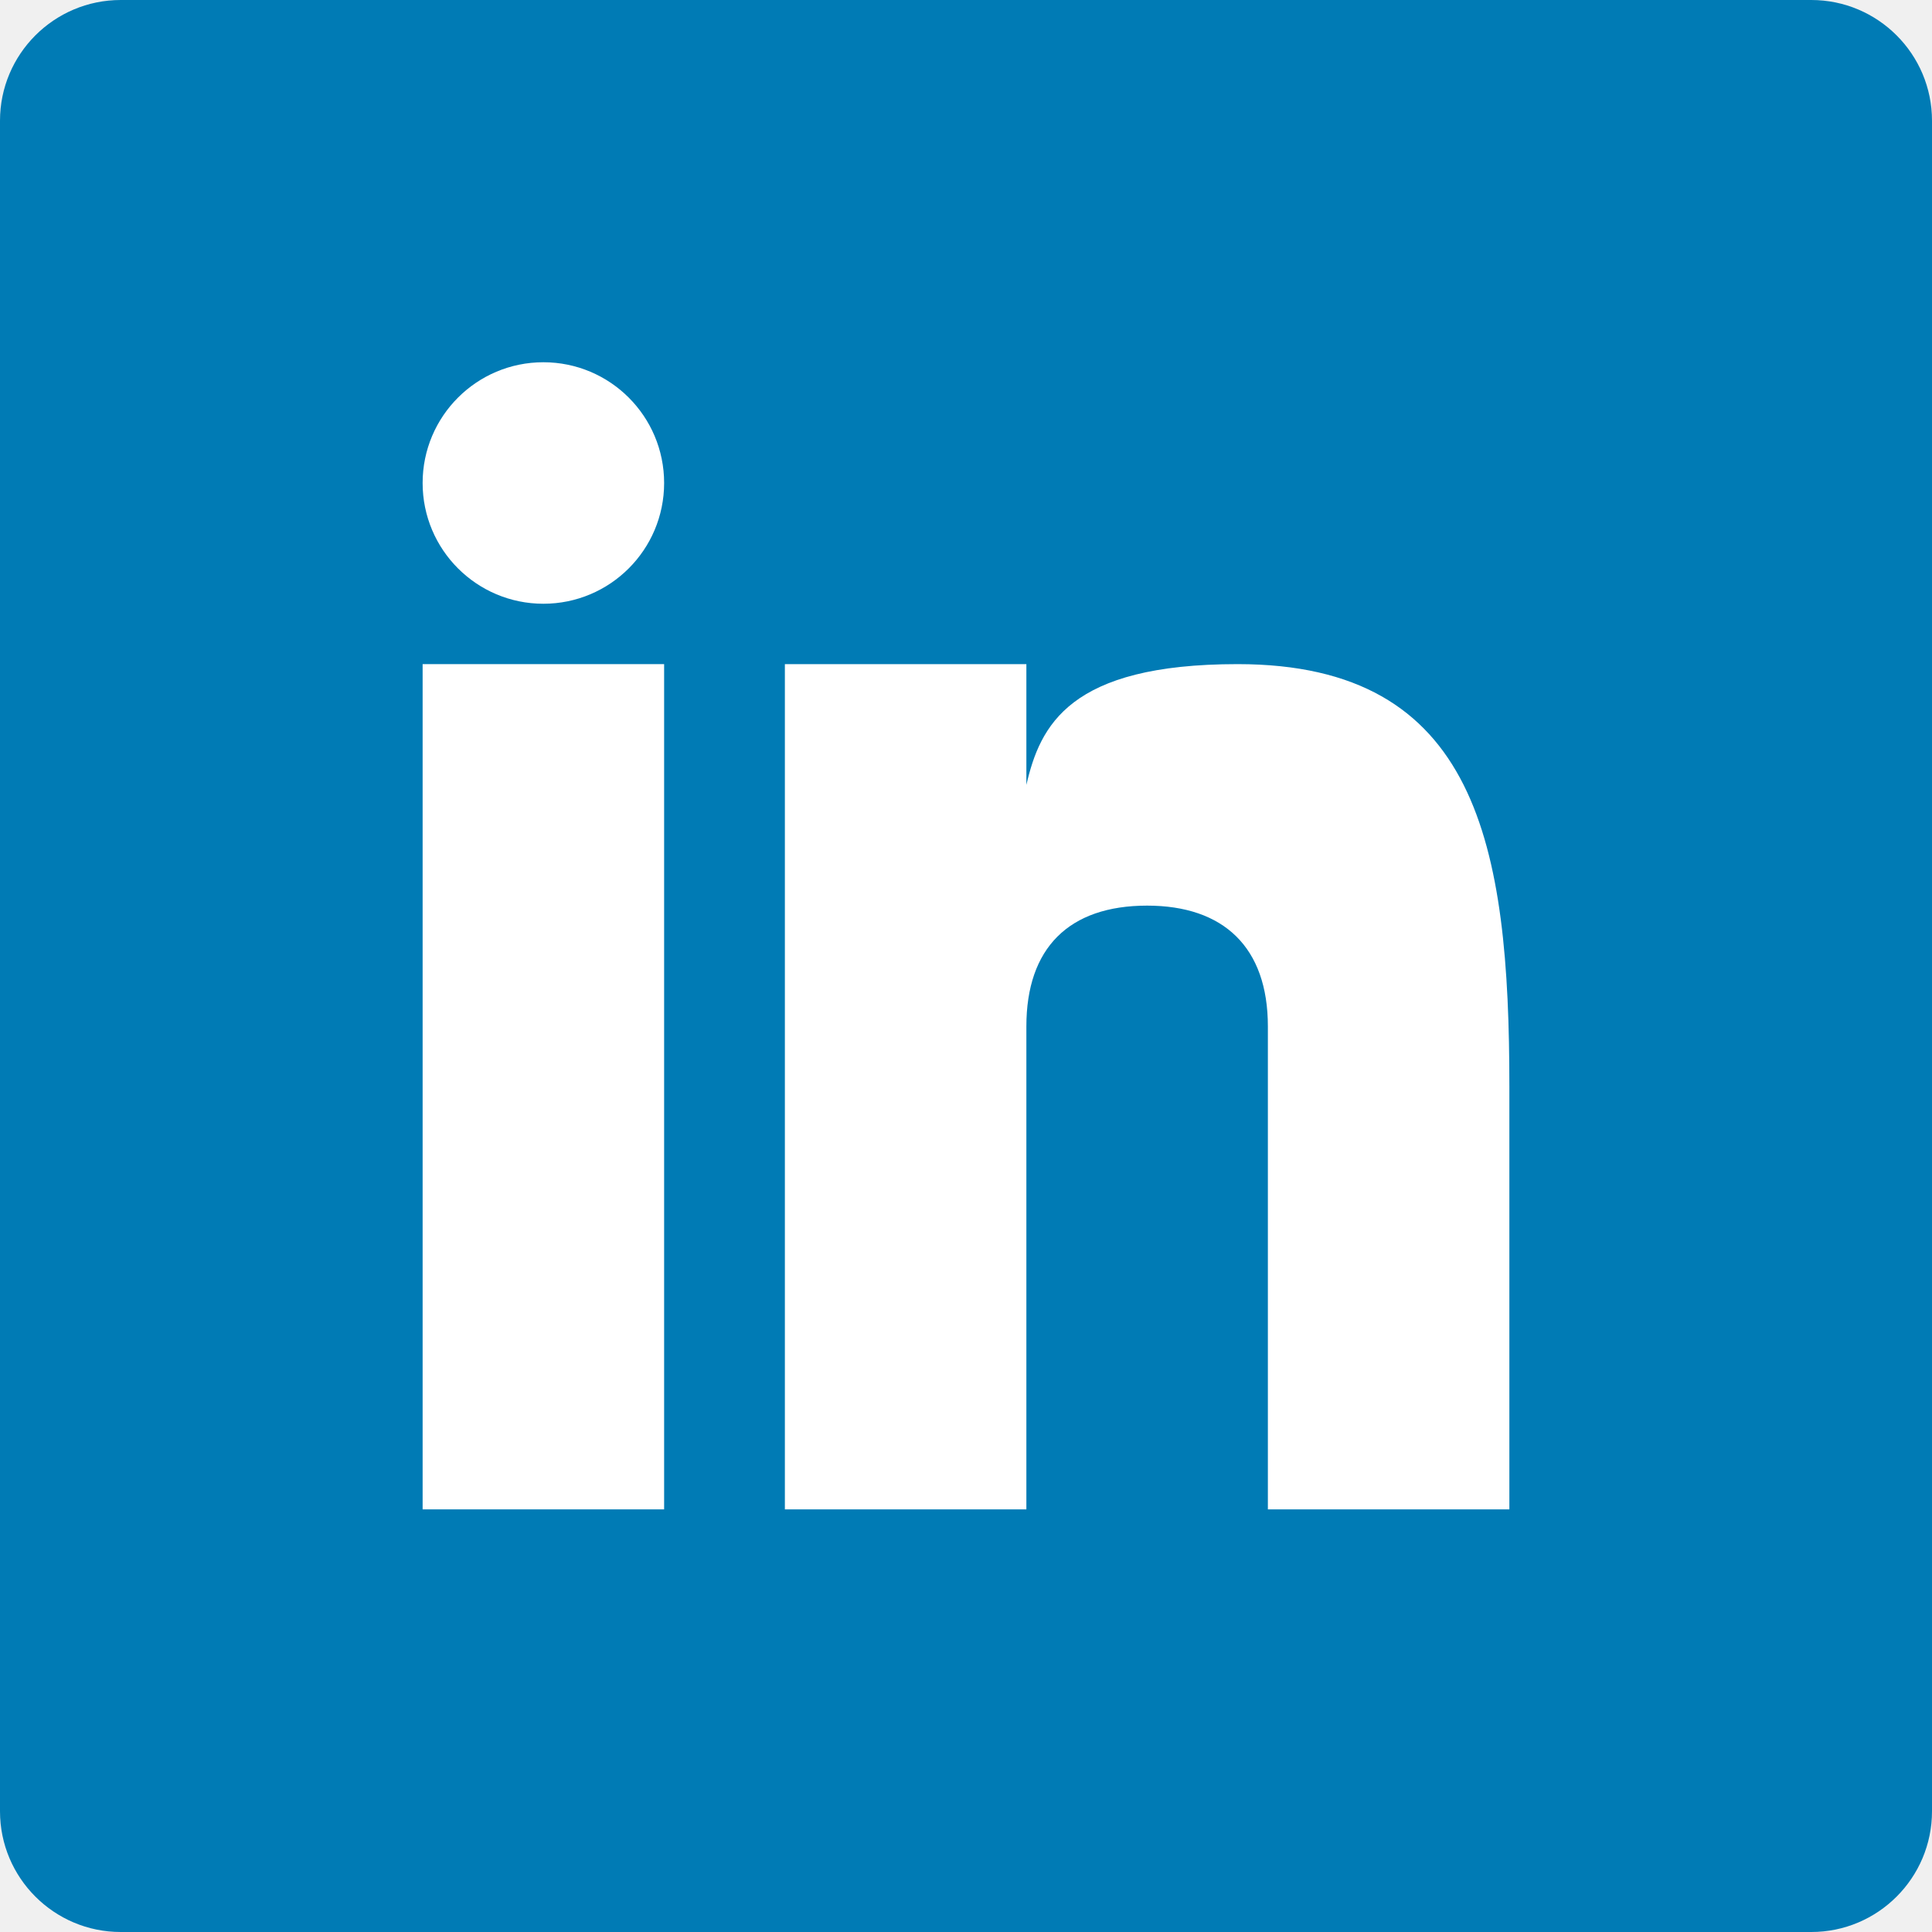
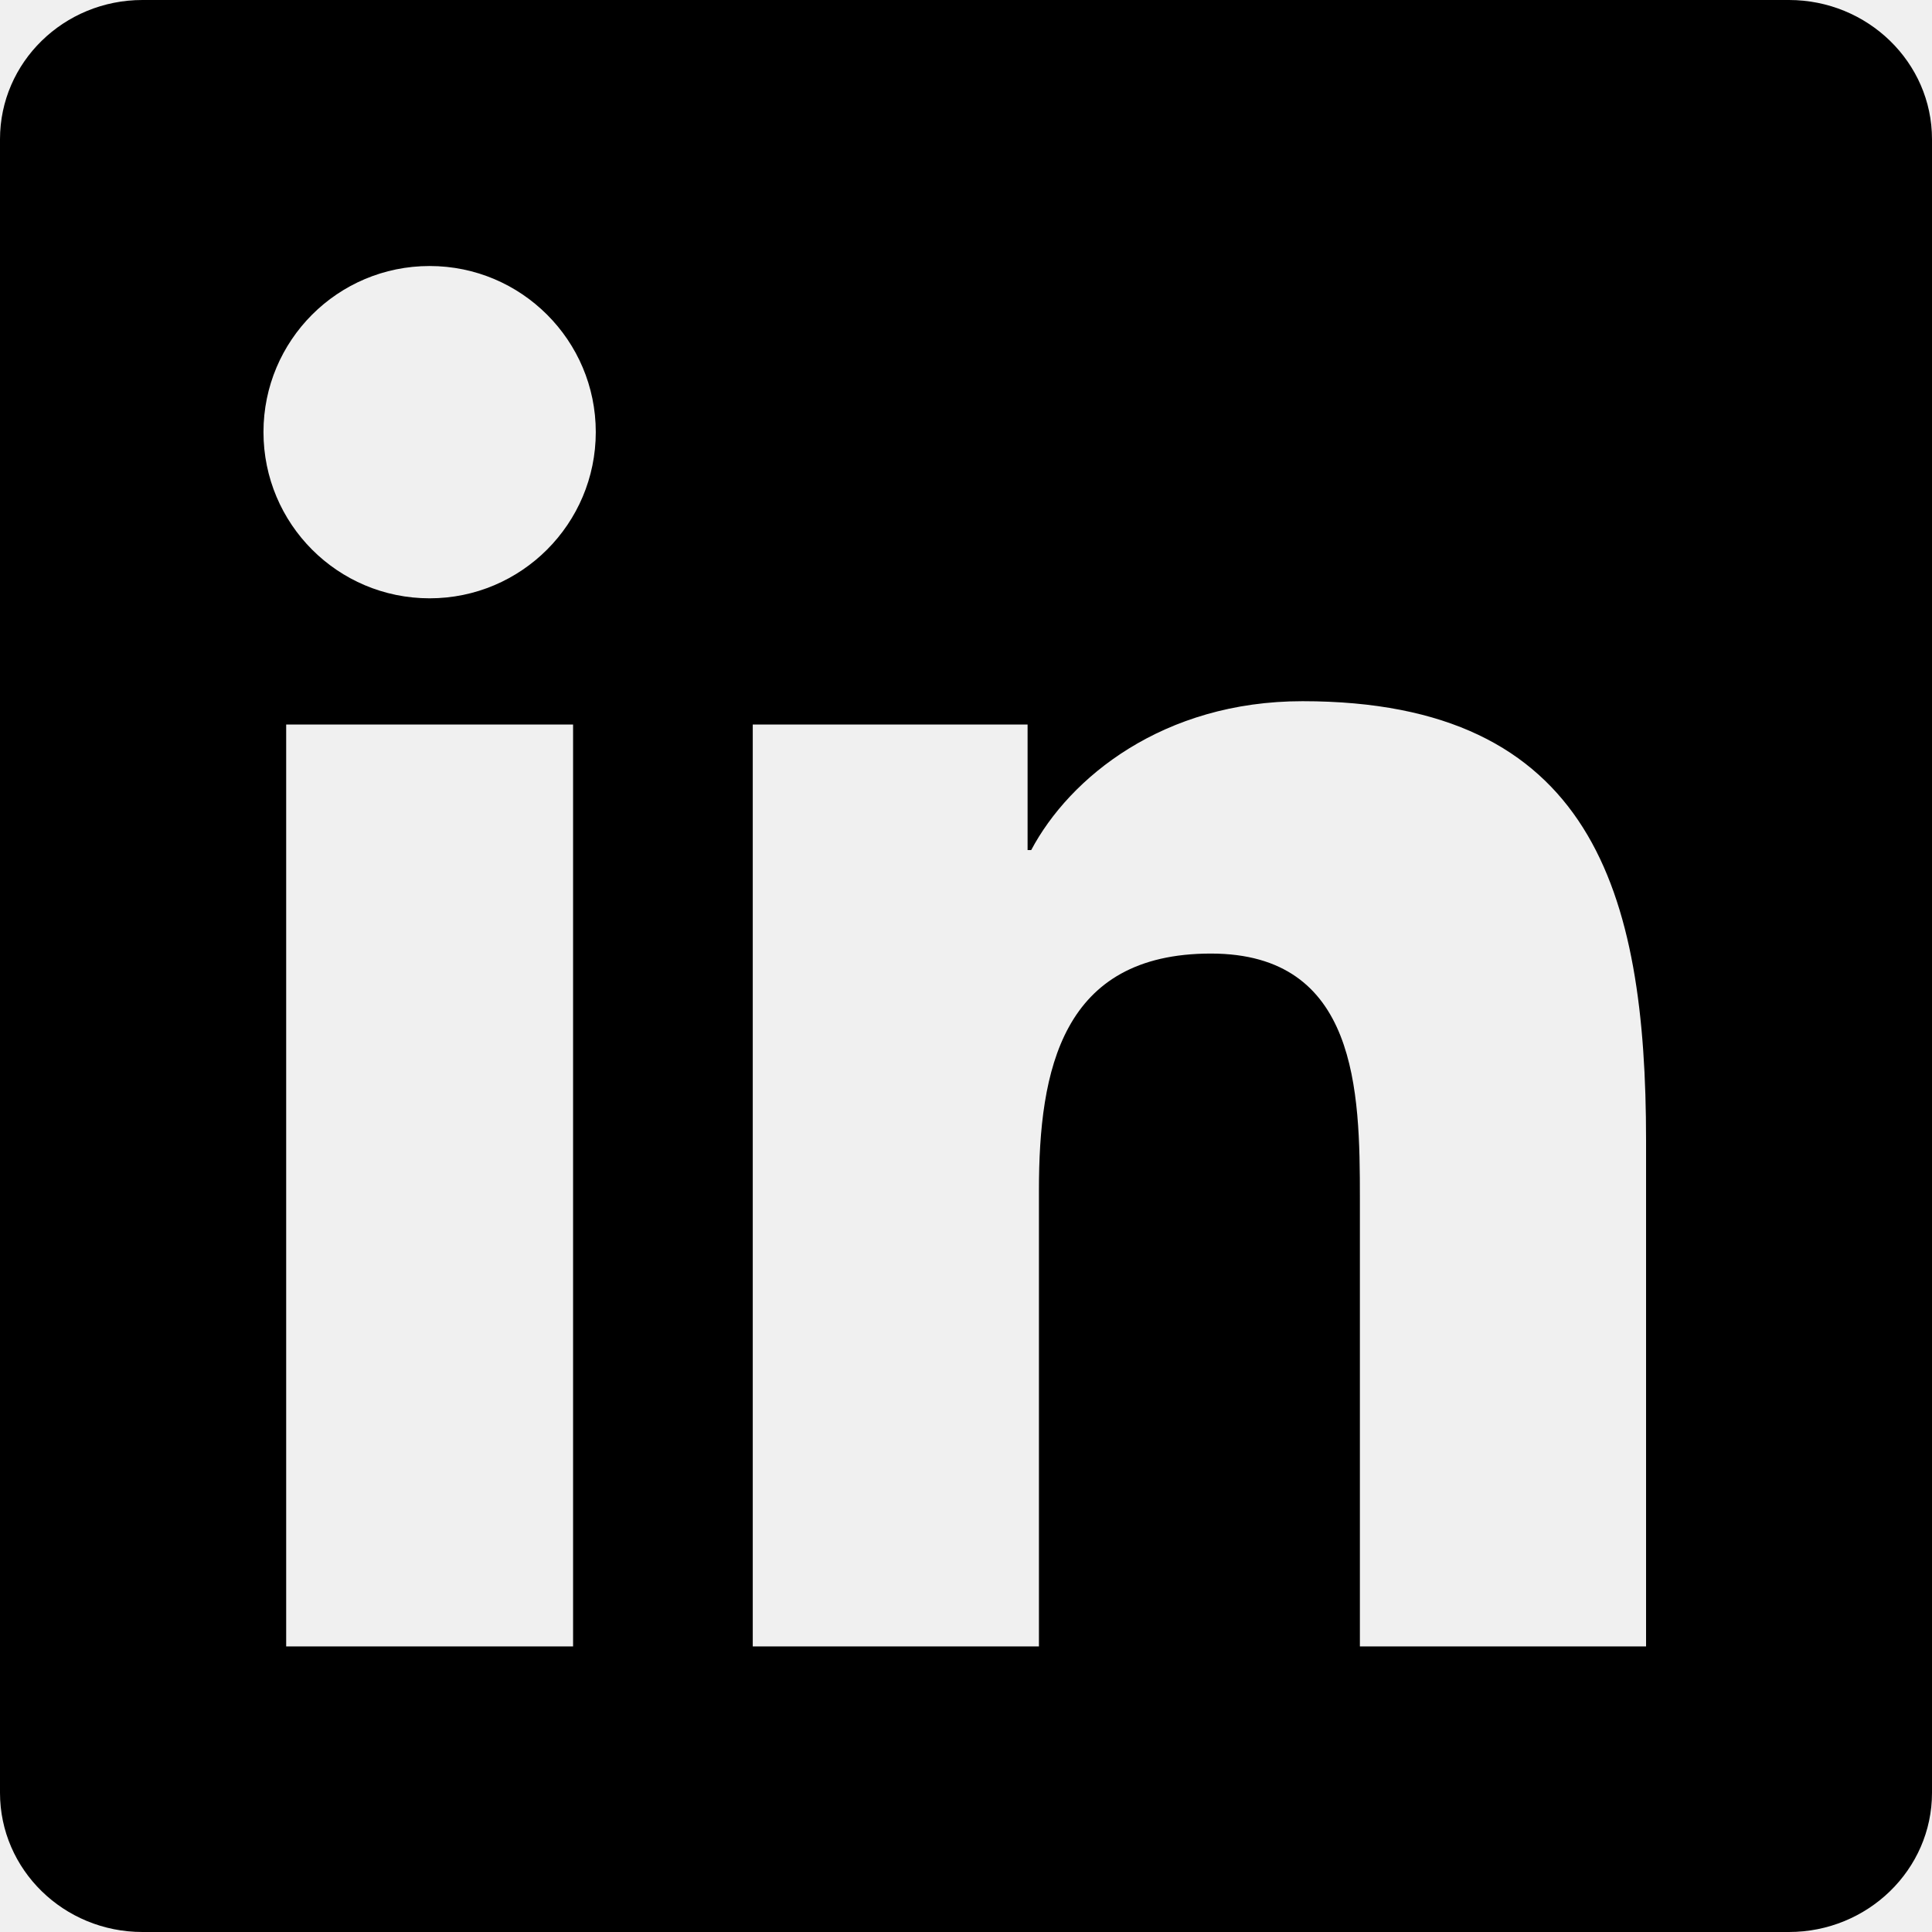
- <svg xmlns="http://www.w3.org/2000/svg" enable-background="new 0 0 32 32" height="32px" id="Layer_1" version="1.0" viewBox="0 0 32 32" width="32px" xml:space="preserve">
-   <g>
-     <path d="M32,30c0,1.104-0.896,2-2,2H2c-1.104,0-2-0.896-2-2V2c0-1.104,0.896-2,2-2h28c1.104,0,2,0.896,2,2V30z" fill="#007BB5" />
-     <g>
-       <rect fill="#FFFFFF" height="14" width="4" x="7" y="11" />
-       <path d="M20.499,11c-2.791,0-3.271,1.018-3.499,2v-2h-4v14h4v-8c0-1.297,0.703-2,2-2c1.266,0,2,0.688,2,2v8h4v-7    C25,14,24.479,11,20.499,11z" fill="#FFFFFF" />
-       <circle cx="9" cy="8" fill="#FFFFFF" r="2" />
-     </g>
-   </g>
-   <g />
-   <g />
-   <g />
-   <g />
-   <g />
-   <g />
+ <svg xmlns="http://www.w3.org/2000/svg" viewBox="0 0 16 16" fill-rule="evenodd" clip-rule="evenodd" stroke-linejoin="round" stroke-miterlimit="1.414">
+   <path d="M13.632 13.635h-2.37V9.922c0-.886-.018-2.025-1.234-2.025-1.235 0-1.424.964-1.424 1.96v3.778h-2.37V6H8.51v1.04h.03c.318-.6 1.092-1.233 2.247-1.233 2.4 0 2.845 1.58 2.845 3.637v4.188zM3.558 4.955c-.762 0-1.376-.617-1.376-1.377 0-.758.614-1.375 1.376-1.375.76 0 1.376.617 1.376 1.375 0 .76-.617 1.377-1.376 1.377zm1.188 8.68H2.37V6h2.376v7.635zM14.816 0H1.18C.528 0 0 .516 0 1.153v13.694C0 15.484.528 16 1.18 16h13.635c.652 0 1.185-.516 1.185-1.153V1.153C16 .516 15.467 0 14.815 0z" fill-rule="nonzero" />
</svg>
